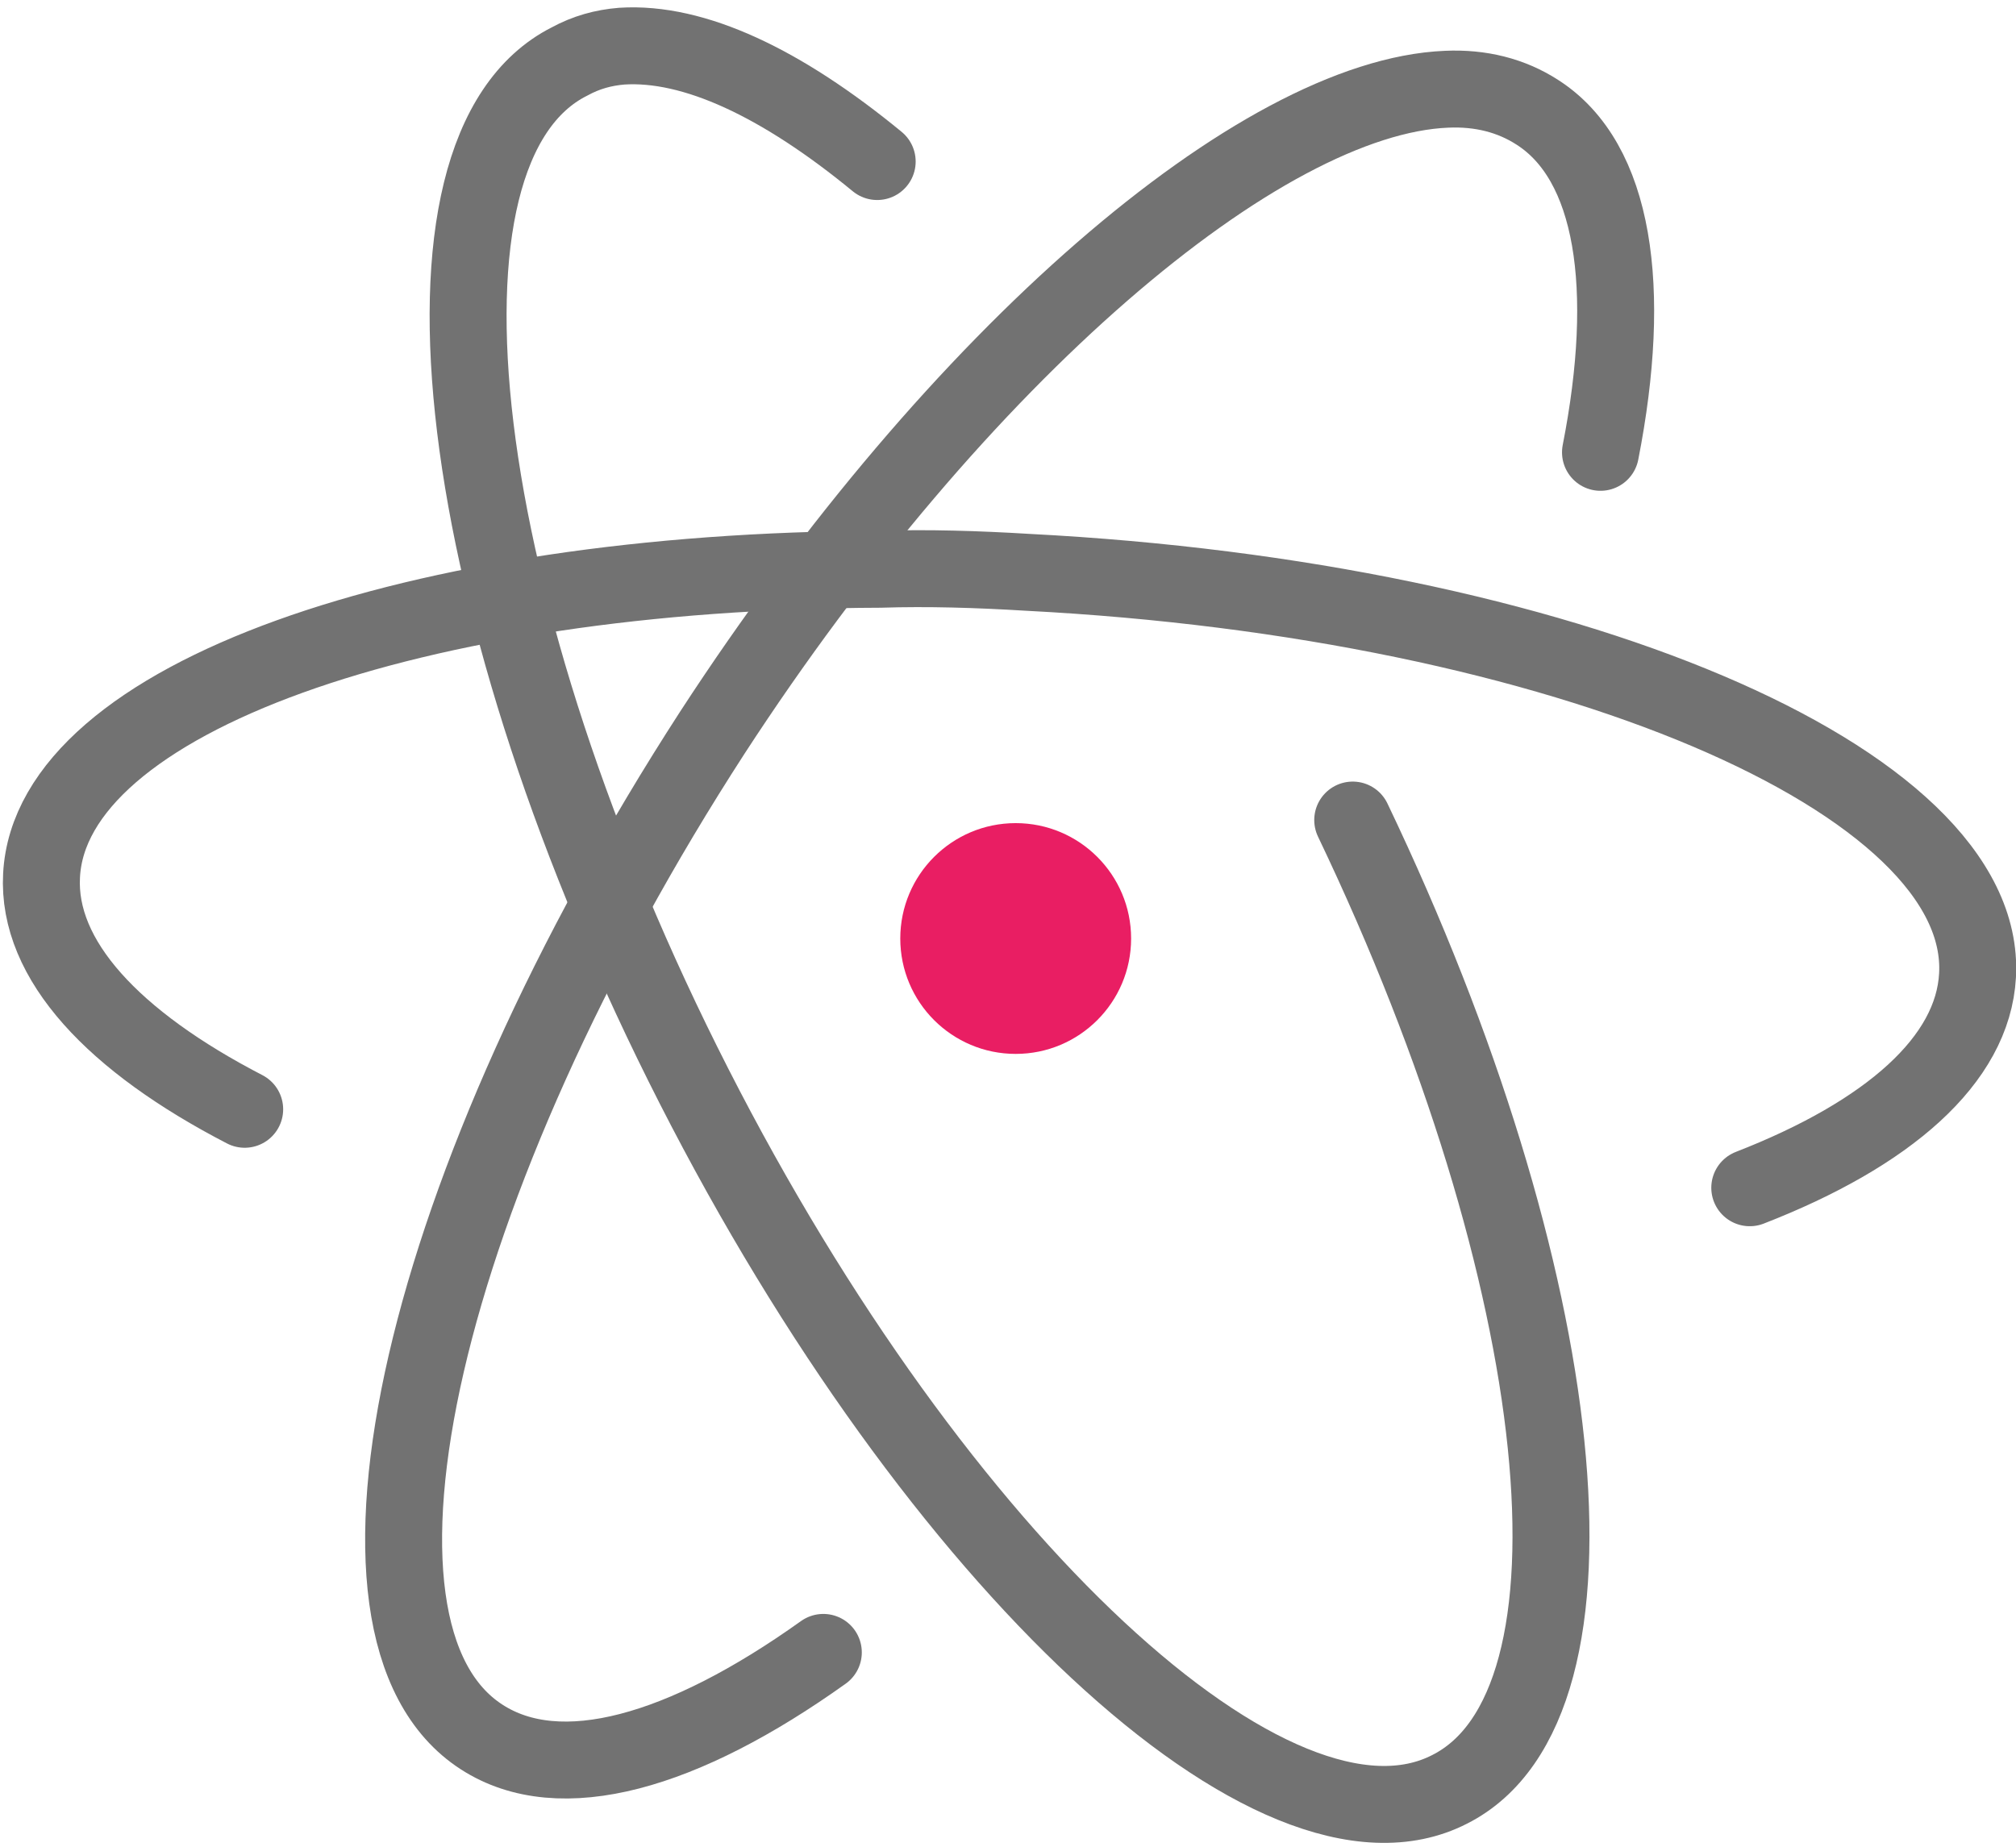
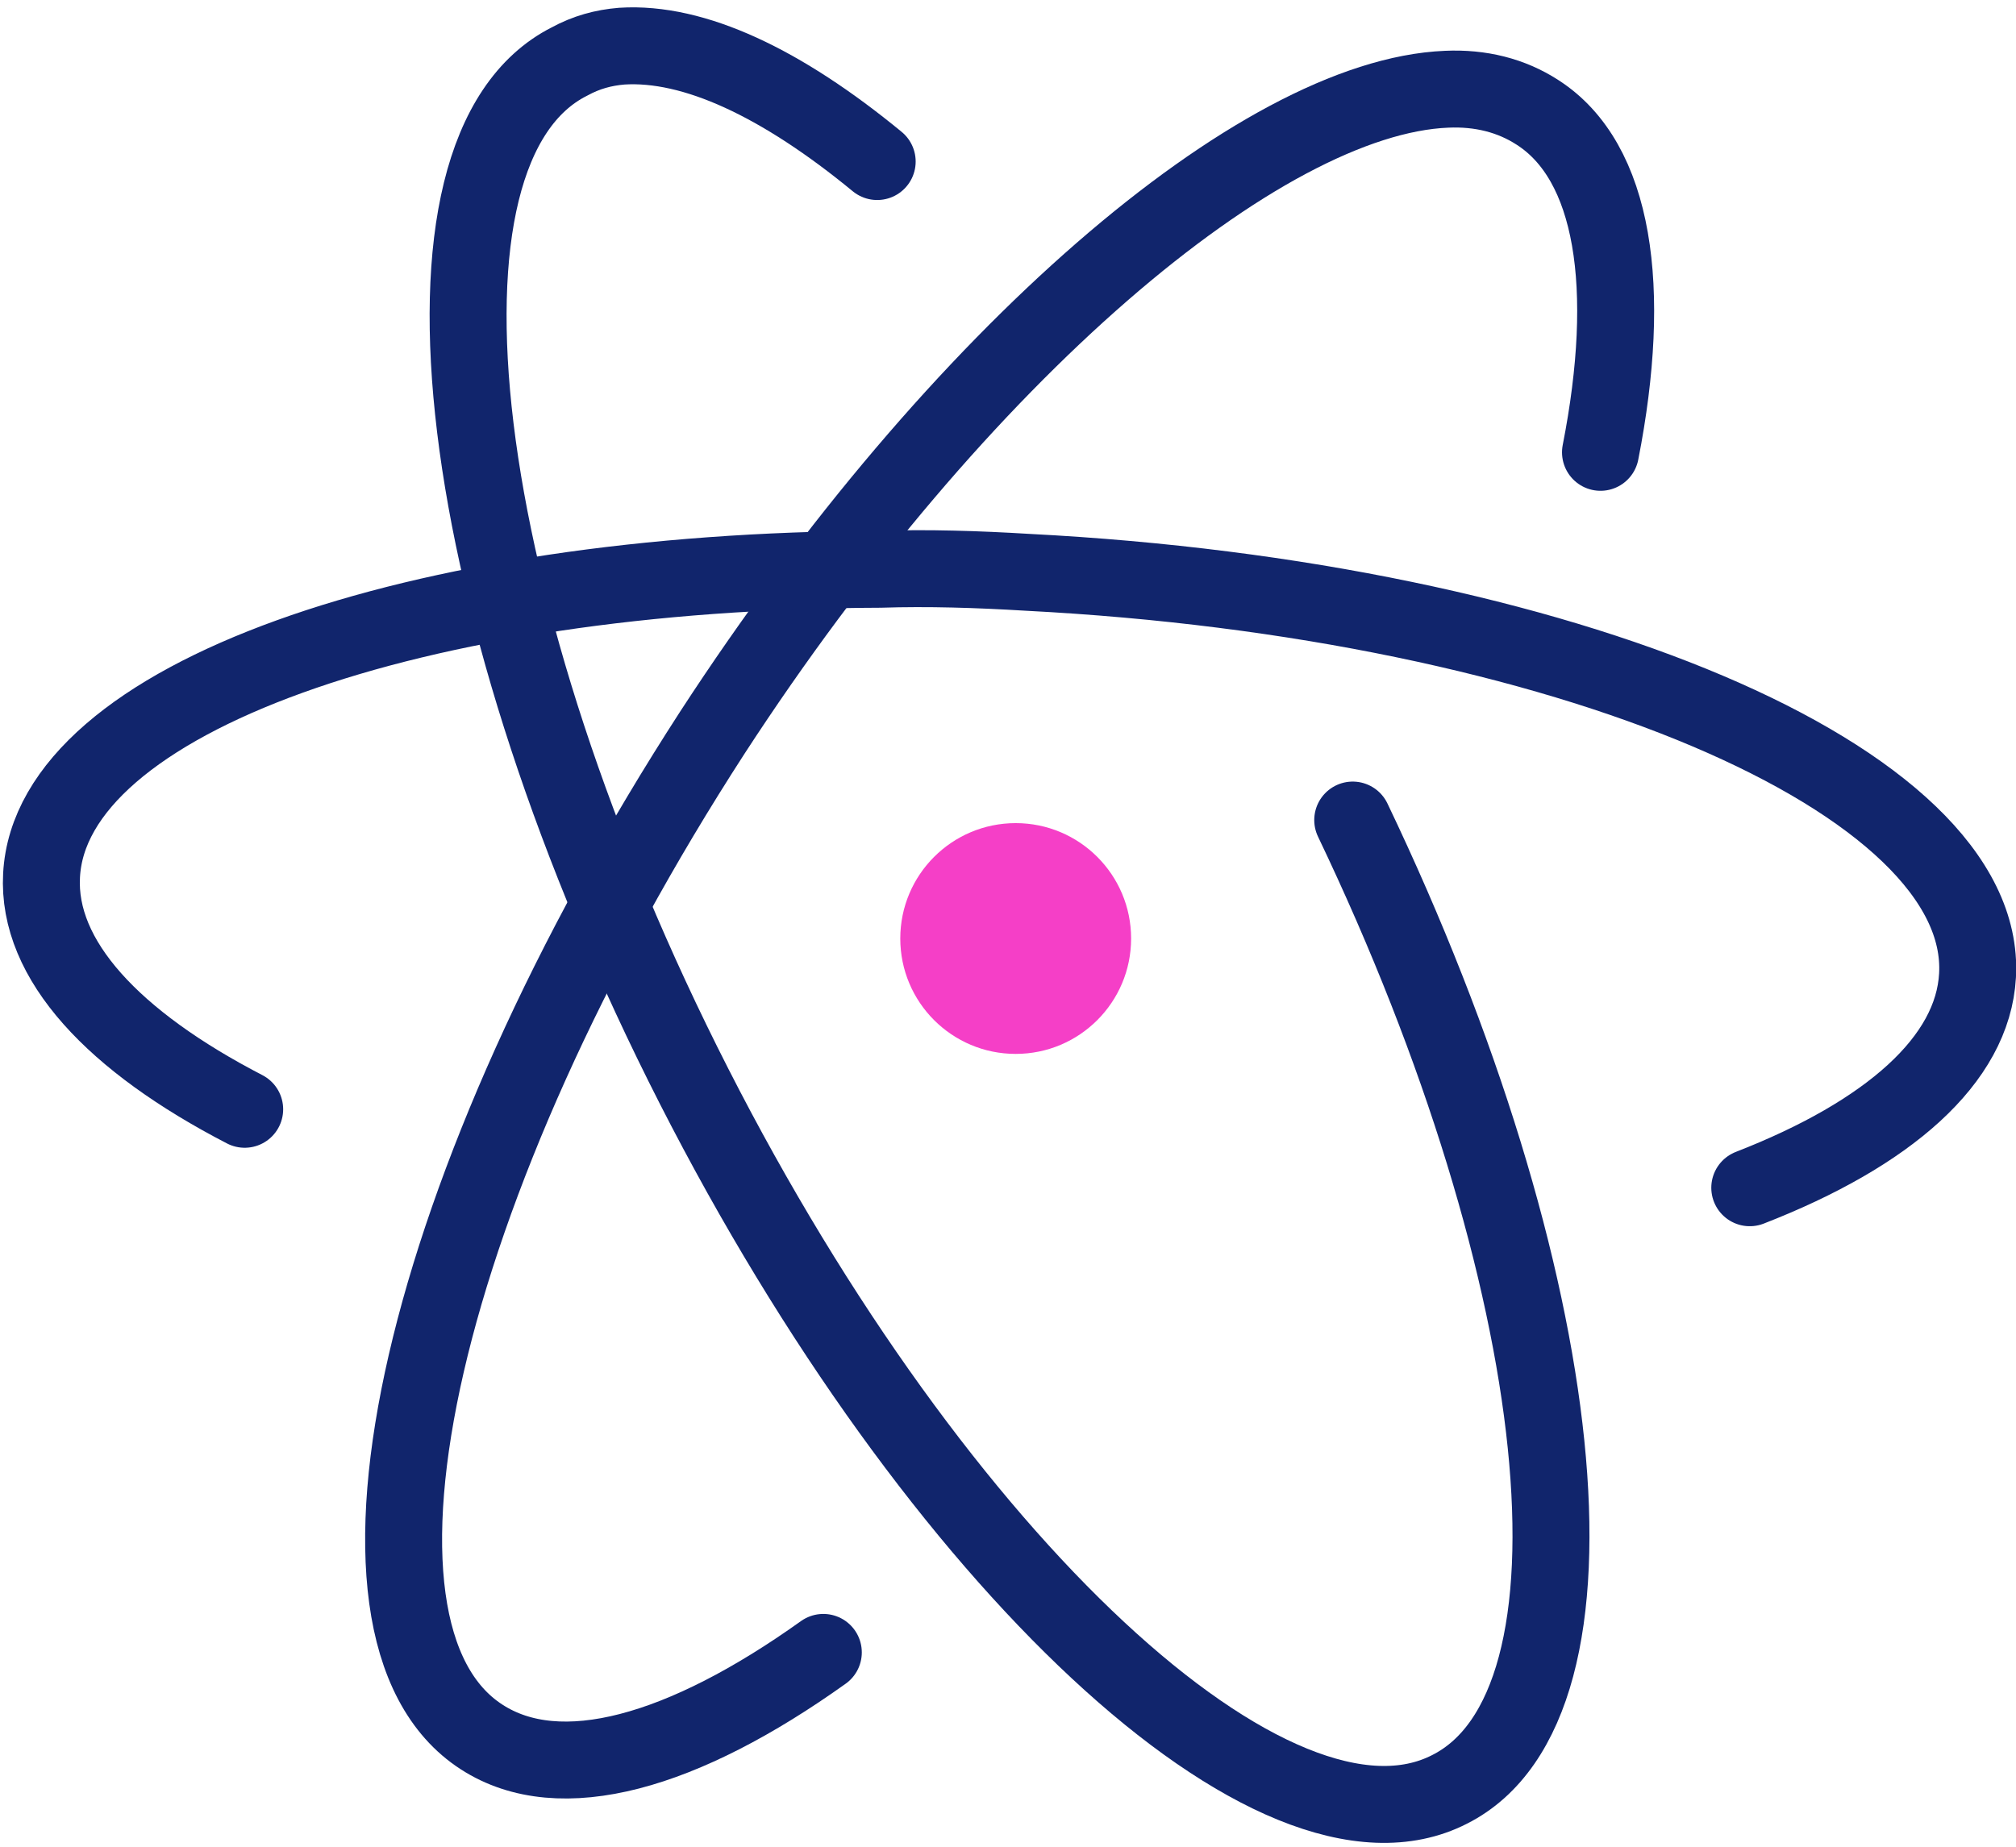
<svg xmlns="http://www.w3.org/2000/svg" version="1.1" width="131" height="120">
-   <path d="M 104 29.4 C 106.1 18.7 104.9 10.5 99.9 7.3 98.2 6.2 96.2 5.7 94 5.8 81.9 6.3 62.3 23 46.3 47.6 27.4 76.8 20.6 106 31.3 112.9 c 5.1 3.3 13.1 1 22.2 -5.5" style="fill:none;stroke:#727272;stroke-width:5;stroke-linecap:round" />
-   <path d="m 113.7 77.2 c 9 -3.5 14.5 -8.3 14.8 -13.8 0.7 -12.7 -26.9 -24.4 -61.7 -26.2 -3.3 -0.2 -6.5 -0.3 -9.6 -0.2 -30.3 0.1 -53.9 8.4 -54.5 19.9 -0.3 5.5 4.7 10.8 13.2 15.2" style="fill:none;stroke:#727272;stroke-width:5;stroke-linecap:round" />
-   <path d="M 57 10.5 C 50.8 5.4 45.1 2.7 40.4 3 39.2 3.1 38.1 3.4 37 4 25.7 9.7 29.3 39.6 45.1 70.6 c 15.8 31 37.8 51.5 49.1 45.7 10.9 -5.5 7.9 -33.3 -6.3 -63" style="fill:none;stroke:#727272;stroke-width:5;stroke-linecap:round" />
-   <path d="m 73.5 61 a 7.5 7.5 0 0 1 -15 0 7.5 7.5 0 1 1 15 0 z" style="fill:#E91E63" />
+   <path d="M 104 29.4 C 106.1 18.7 104.9 10.5 99.9 7.3 98.2 6.2 96.2 5.7 94 5.8 81.9 6.3 62.3 23 46.3 47.6 27.4 76.8 20.6 106 31.3 112.9 c 5.1 3.3 13.1 1 22.2 -5.5" style="fill:none;stroke:#11256C;stroke-width:5;stroke-linecap:round" />
+   <path d="m 113.7 77.2 c 9 -3.5 14.5 -8.3 14.8 -13.8 0.7 -12.7 -26.9 -24.4 -61.7 -26.2 -3.3 -0.2 -6.5 -0.3 -9.6 -0.2 -30.3 0.1 -53.9 8.4 -54.5 19.9 -0.3 5.5 4.7 10.8 13.2 15.2" style="fill:none;stroke:#11256C;stroke-width:5;stroke-linecap:round" />
+   <path d="M 57 10.5 C 50.8 5.4 45.1 2.7 40.4 3 39.2 3.1 38.1 3.4 37 4 25.7 9.7 29.3 39.6 45.1 70.6 c 15.8 31 37.8 51.5 49.1 45.7 10.9 -5.5 7.9 -33.3 -6.3 -63" style="fill:none;stroke:#11256C;stroke-width:5;stroke-linecap:round" />
+   <path d="m 73.5 61 a 7.5 7.5 0 0 1 -15 0 7.5 7.5 0 1 1 15 0 z" style="fill:#F53FC7" />
</svg>
